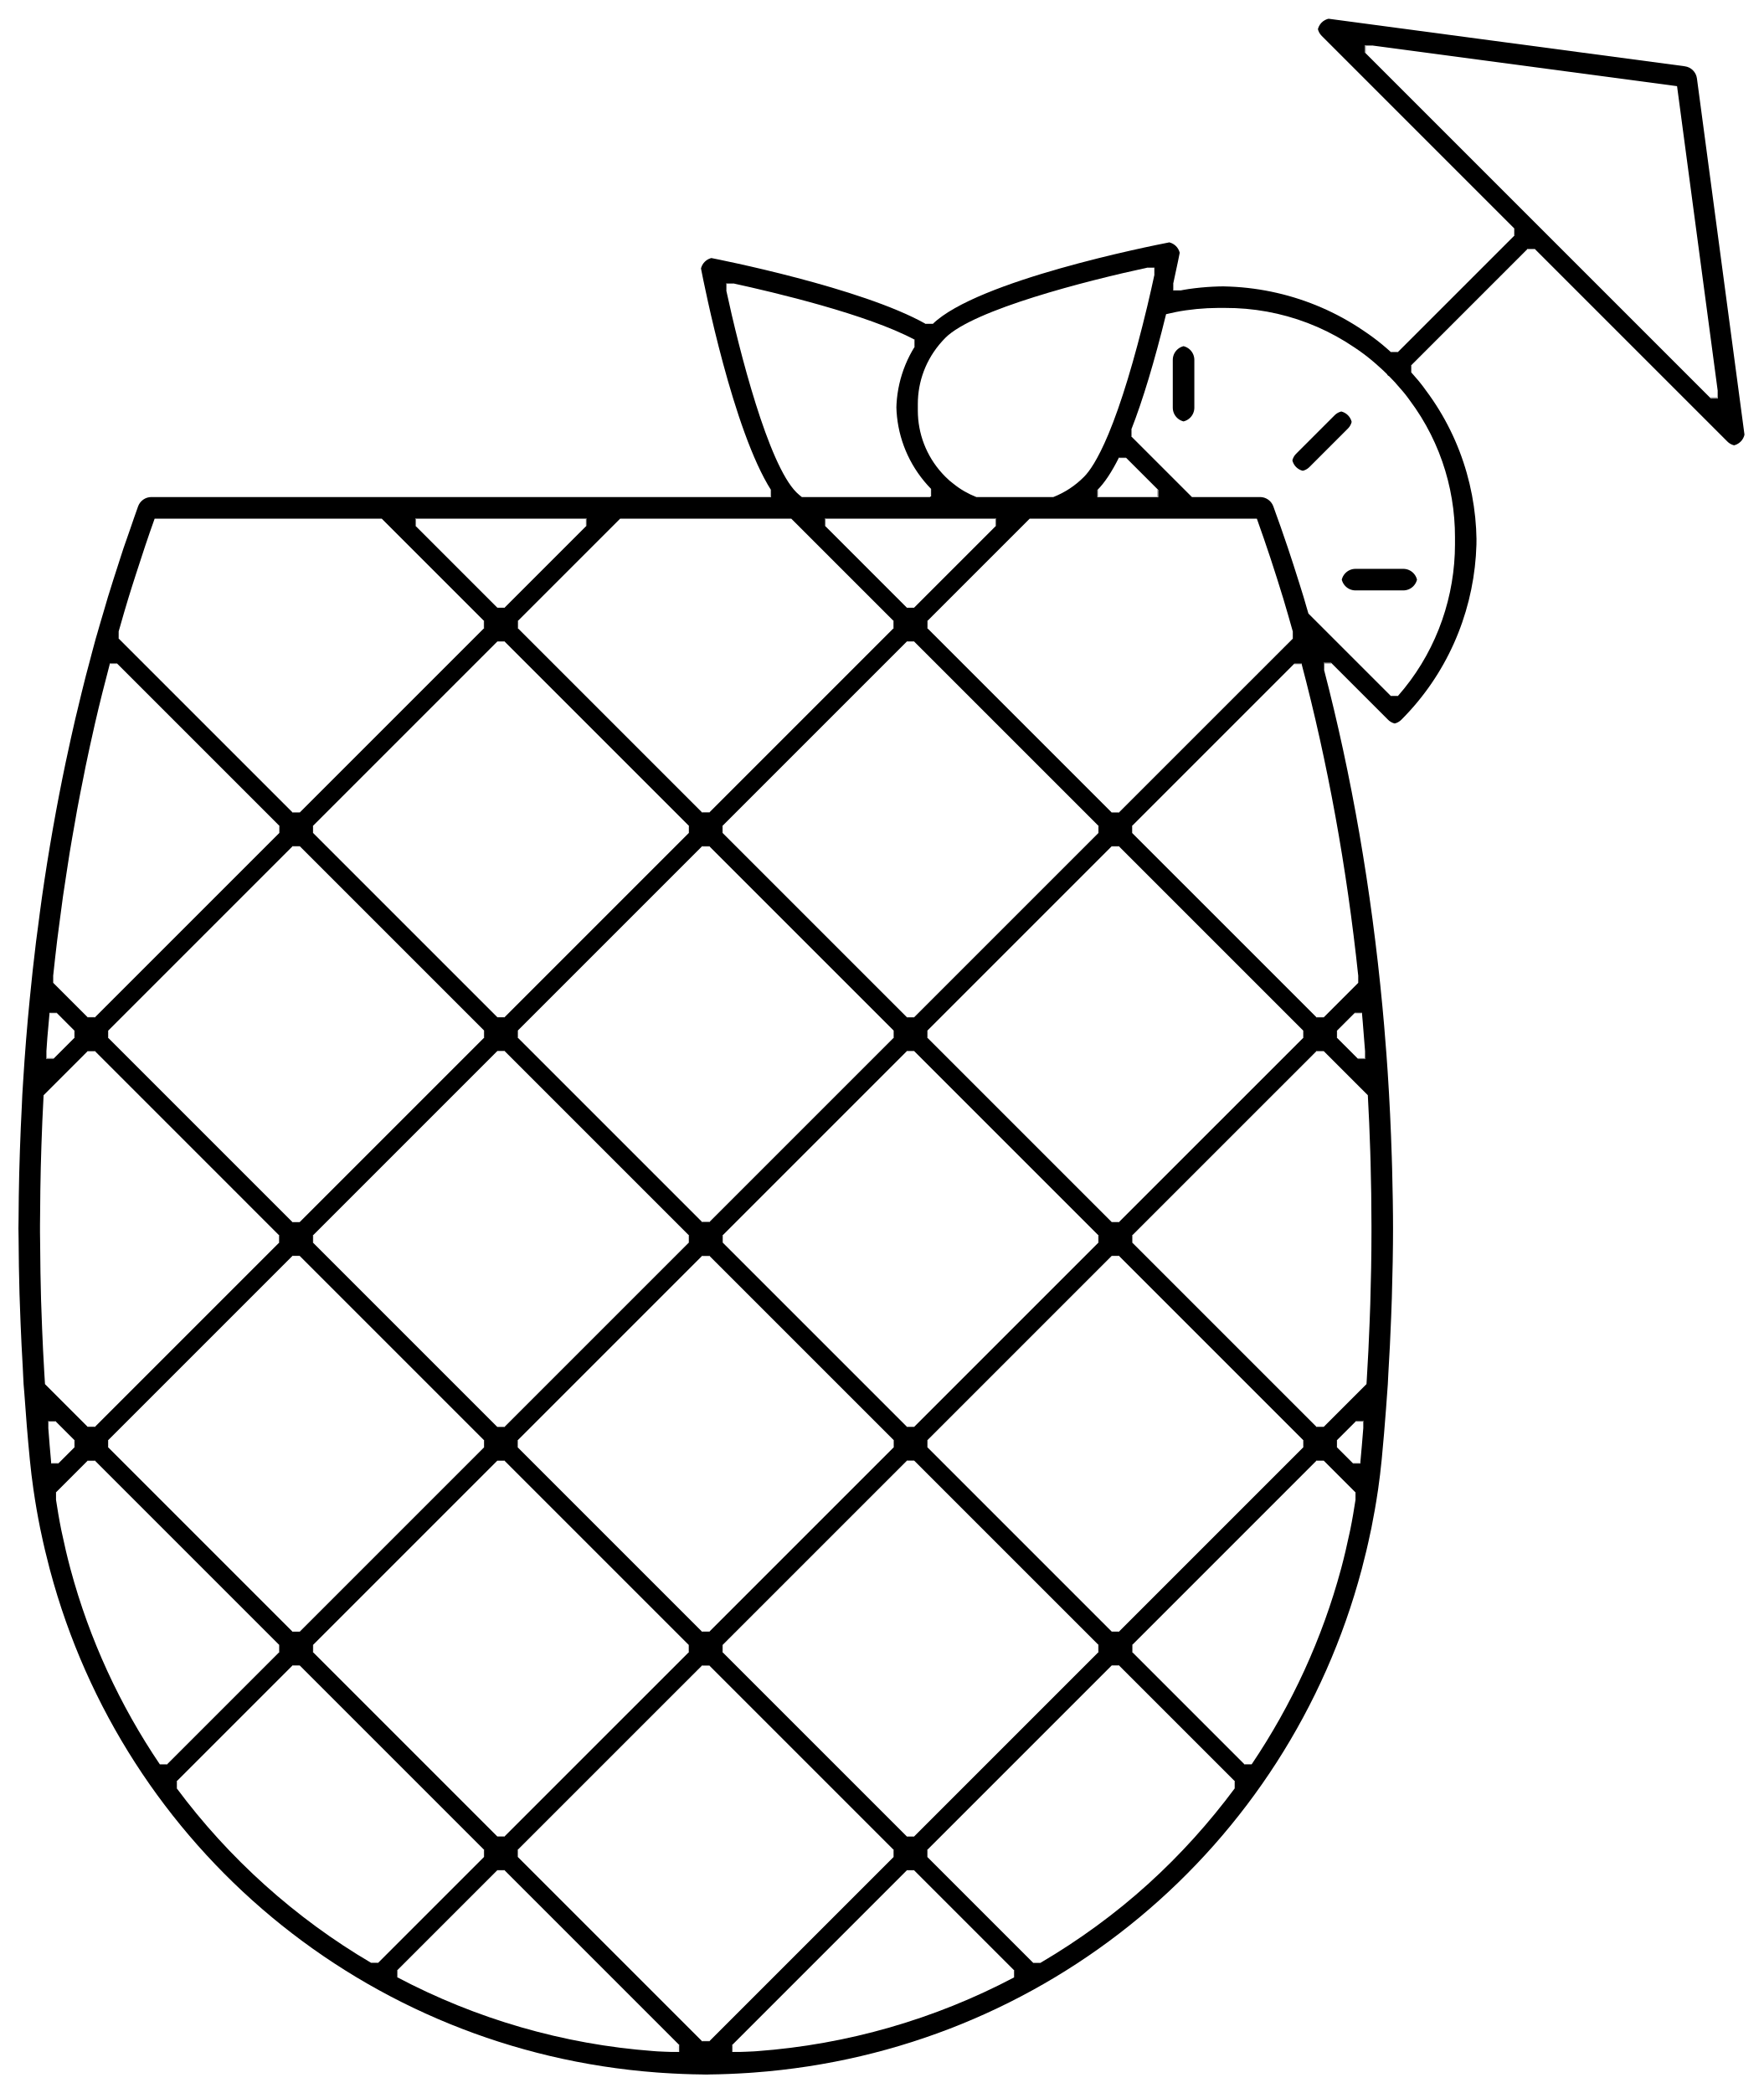
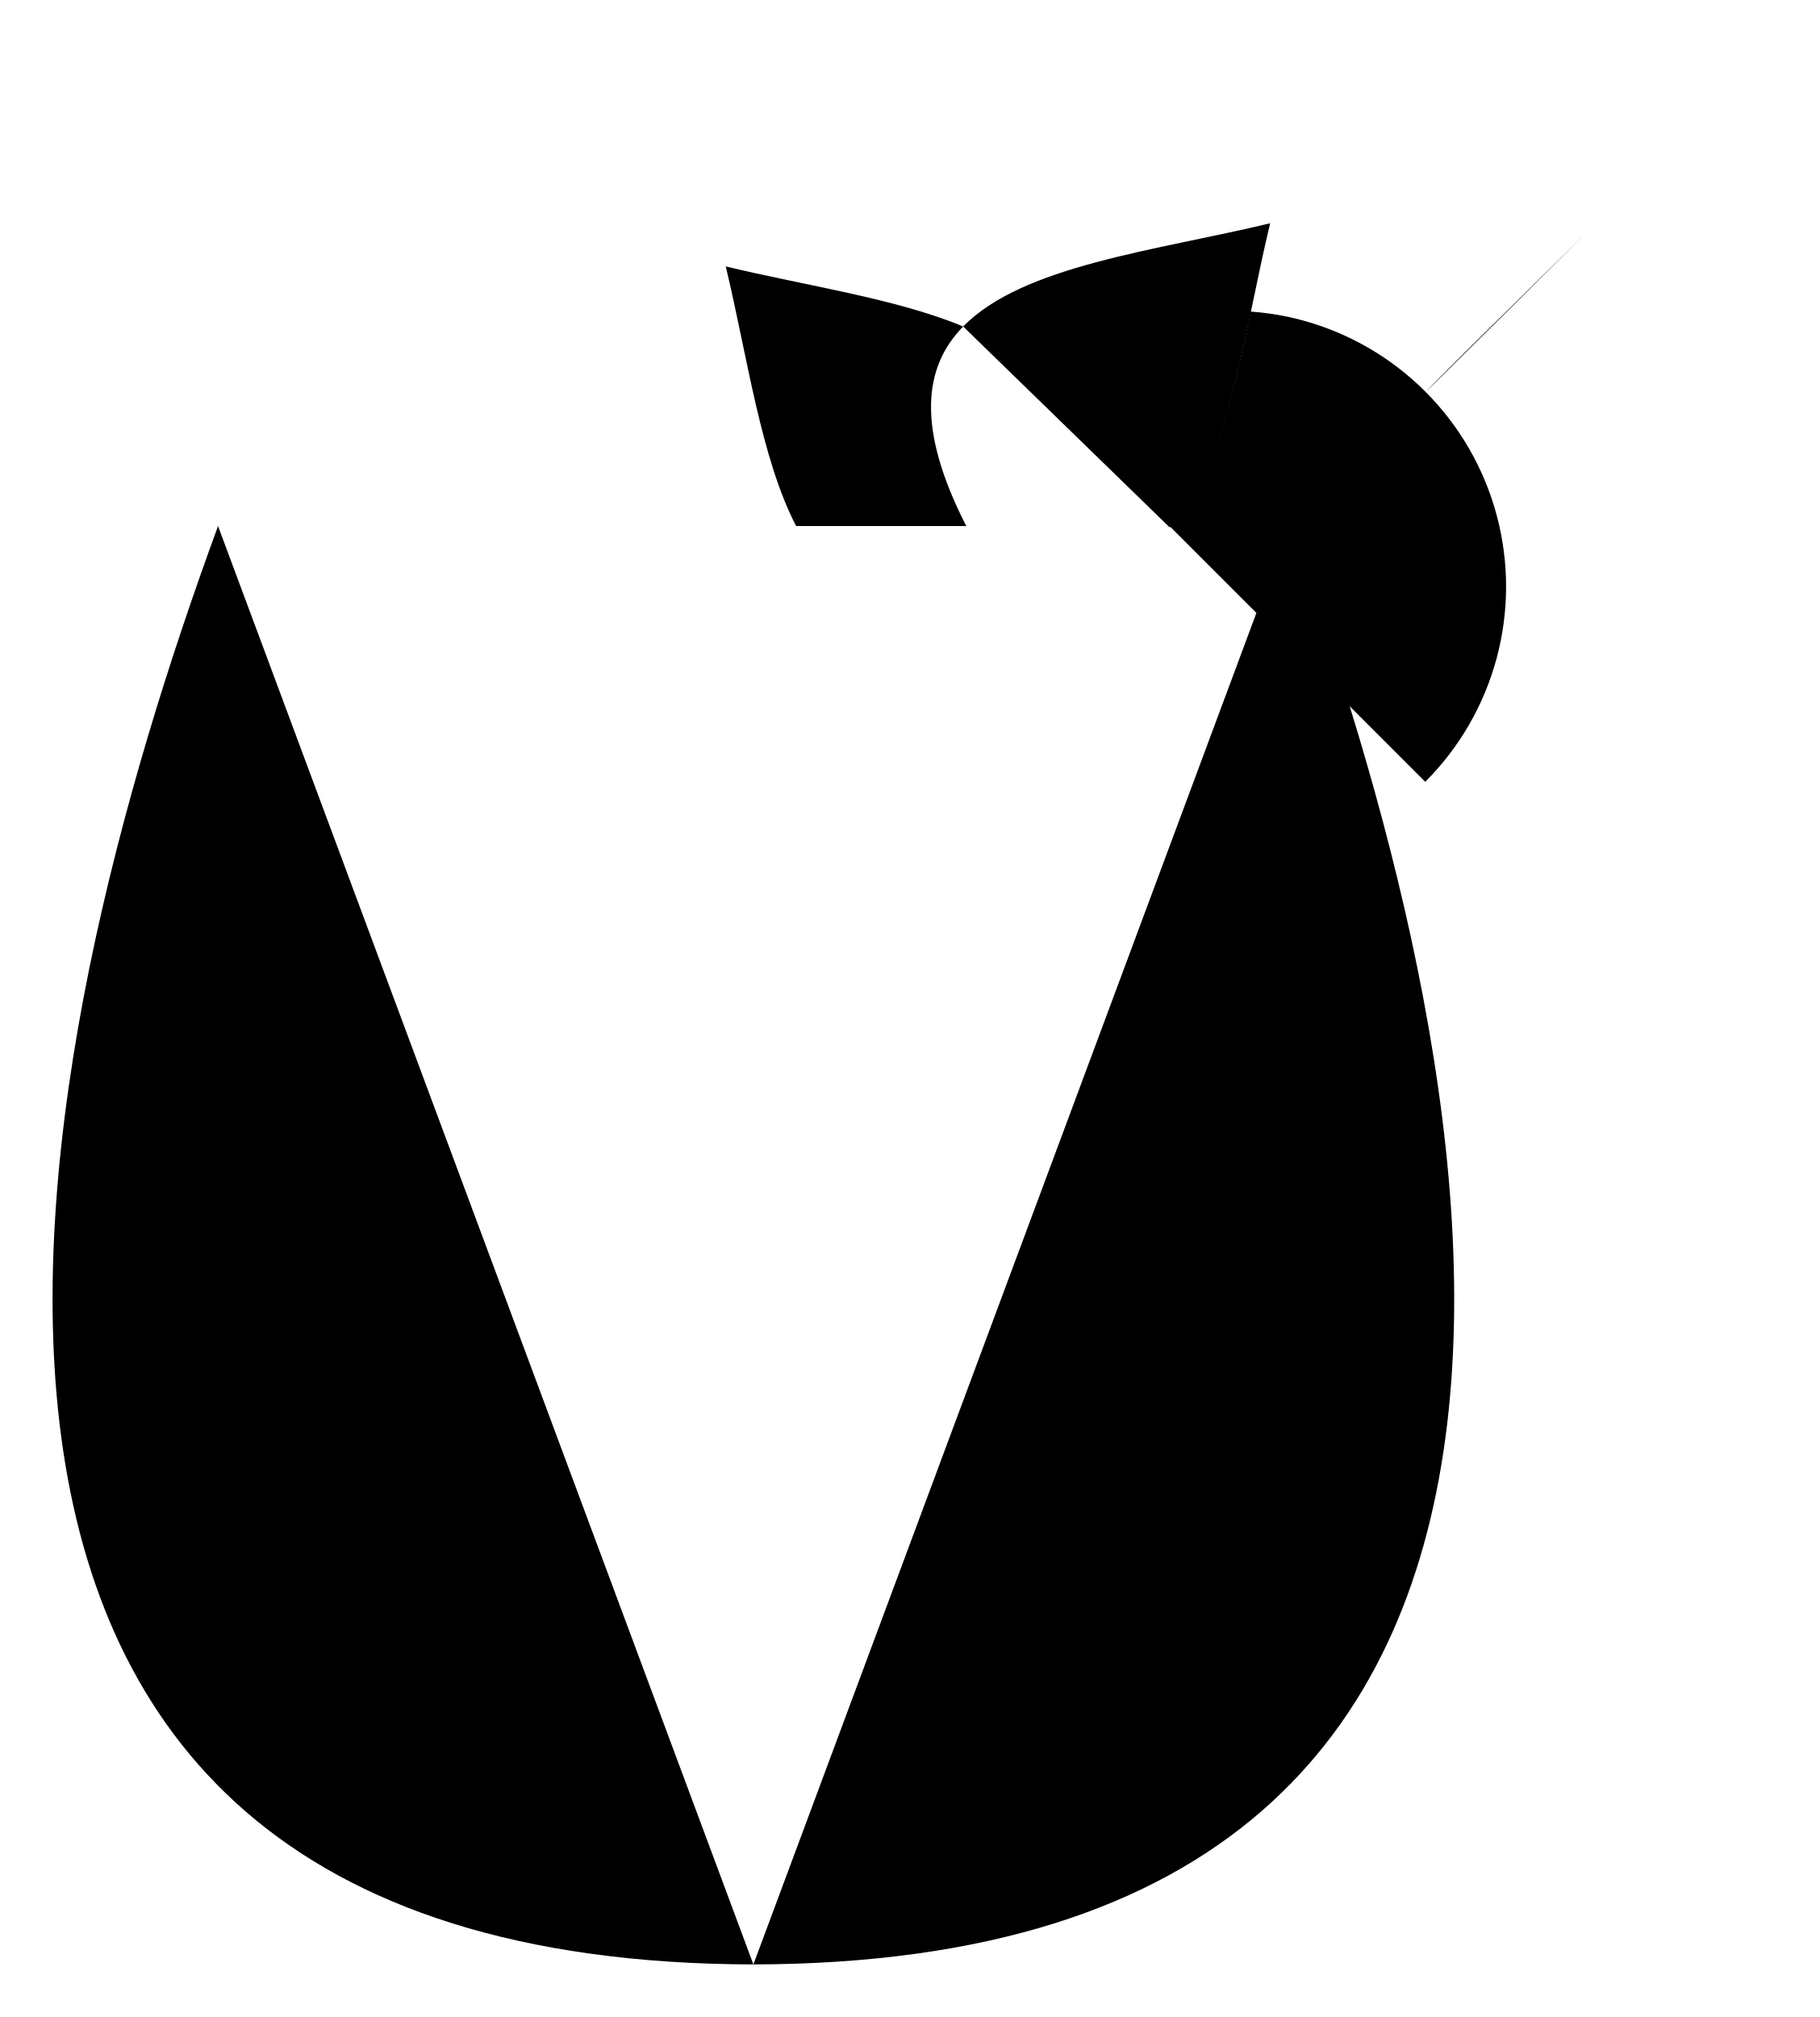
- <svg viewBox="-1.4 -1.4 164.106 194.8" class="glass-icon glass-icon--pineapple" role="img" aria-hidden="true" focusable="false">
-   <defs>
-     <filter id="glass-thin--pineapple" filterUnits="userSpaceOnUse" x="-1.4" y="-1.4" width="164.106" height="194.8">
-       <feMorphology operator="erode" radius="0.25" />
-     </filter>
-   </defs>
-   <g filter="url(#glass-thin--pineapple)">
-     <g transform="translate(-5.2083332e-4,2.756166e-4)">
-       <path class="glass-icon-solid" transform="matrix(0.1333333,0,0,-0.1333333,0,192)" d="m 1186.3,1174.48 -28.49,213.54 -213.54,28.49 z m -215.155,-5.65 c -1.231,1.71 -2.274,3.12 -3.407,4.52 -0.656,0.86 -1.183,1.43 -1.64,1.96 l -1.731,1.99 c -0.808,0.95 -1.621,1.9 -2.508,2.85 -0.285,0.3 -0.539,0.62 -0.781,0.95 -1.379,1.49 -2.785,2.94 -4.199,4.38 -0.313,0.25 -0.684,0.36 -0.969,0.64 -0.262,0.27 -0.371,0.63 -0.605,0.92 -1.719,1.69 -3.379,3.31 -5.106,4.8 -3.871,3.55 -7.648,6.68 -11.445,9.49 -2.09,1.51 -4.055,2.96 -6.133,4.3 -32.98,22.41 -72.949,31.66 -112.949,25.93 -4.973,-0.71 -9.492,-1.65 -13.867,-2.71 -8.098,-33 -16.262,-60.05 -24.309,-80.62 l 42.356,-42.35 h 47.527 c 3.117,0 5.976,-1.46 7.812,-3.84 0.625,-0.8 1.125,-1.7 1.485,-2.68 0.234,-0.64 0.449,-1.3 0.683,-1.94 2.961,-8.09 5.879,-16.41 8.77,-24.99 0.234,-0.68 0.469,-1.36 0.703,-2.05 2.637,-7.85 5.254,-16.02 7.891,-24.42 0.683,-2.19 1.379,-4.38 2.05,-6.59 0.344,-1.09 0.676,-2.13 1.008,-3.23 0.711,-2.35 1.367,-4.78 2.071,-7.14 0.437,-1.48 0.878,-2.95 1.308,-4.44 l 57.684,-57.673 c 49.676,56.263 53.716,141.343 8.301,201.943 z M 895.609,985.184 781.965,871.539 910.996,742.516 l 24.289,24.289 c -8.008,75.781 -21.355,149.101 -39.676,218.379 z m 42.207,-243.743 -12.871,-12.871 15.157,-15.16 c -0.52,7.238 -1.086,14.34 -1.692,21.328 -0.183,2.239 -0.39,4.473 -0.594,6.703 z m 4.137,-57.777 -30.965,30.961 -128.992,-128.977 128.992,-128.996 30.039,30.039 c 0.071,1.075 0.129,2.149 0.196,3.223 0.82,13.156 1.476,26.457 1.98,39.863 0.16,4.27 0.336,8.528 0.461,12.793 0.5,16.672 0.832,33.438 0.832,50.285 0,14.696 -0.246,29.375 -0.625,43.985 -0.07,2.558 -0.148,5.113 -0.226,7.676 -0.411,13.164 -0.977,26.23 -1.692,39.148 z m -3.113,-227.059 -13.906,-13.898 11.699,-11.695 c 0.012,0.109 0.031,0.199 0.039,0.297 0.82,8.382 1.465,16.847 2.168,25.296 z m -5.418,-50.273 -22.434,22.43 -128.972,-128.981 78.711,-78.722 c 28.183,41.75 49.48,88.101 62.566,136.75 0.02,0.07 0.051,0.16 0.07,0.242 2.149,8.039 4.032,16.129 5.75,24.281 0.196,0.938 0.43,1.887 0.617,2.84 1.434,7.019 2.598,14.078 3.692,21.16 z M 849.203,204.691 768.059,285.82 638.996,156.762 713.195,82.551 c 27.141,15.949 52.598,34.48 75.618,55.379 22.402,20.308 42.617,42.8 60.39,66.761 z M 695.227,72.629 625.051,142.809 502.719,20.469 c 3.578,0.172 7.172,0.18 10.734,0.43 0.735,0.051 1.465,0.102 2.203,0.152 62.981,4.629 124.16,22.328 179.571,51.578 z M 611.098,156.762 482.094,285.77 353.102,156.789 482.117,27.781 Z M 461.527,20.469 339.152,142.84 268.996,72.699 C 324.246,43.469 385.23,25.781 447.75,21.121 c 1.047,-0.082 2.098,-0.16 3.145,-0.231 3.535,-0.242 7.085,-0.262 10.632,-0.422 z m -210.5,62.152 74.18,74.168 -128.992,128.992 -81.113,-81.109 C 151.57,155.52 198.273,113.582 251.027,82.621 Z M 103.563,221.031 182.27,299.738 53.246,428.762 30.871,406.379 c 1.094,-7.129 2.262,-14.25 3.695,-21.32 0.172,-0.86 0.383,-1.7 0.559,-2.559 1.684,-8.039 3.555,-16.059 5.668,-24 0.113,-0.422 0.227,-0.84 0.336,-1.262 13.082,-48.539 34.328,-94.699 62.434,-136.207 z m -75.922,210.02 11.66,11.656 -13.777,13.77 c 0.699,-8.387 1.242,-16.829 2.078,-25.106 0.008,-0.109 0.027,-0.223 0.039,-0.32 z m -4.391,55.601 29.996,-30 L 182.23,585.637 53.246,714.625 22.277,683.656 c -0.027,-0.492 -0.047,-0.988 -0.074,-1.476 -0.609,-11.114 -1.074,-22.344 -1.449,-33.621 -0.172,-5.129 -0.332,-10.254 -0.453,-15.403 -0.254,-10.527 -0.395,-21.093 -0.449,-31.679 -0.016,-2.879 -0.09,-5.762 -0.09,-8.641 0,-3.039 0.098,-6.074 0.113,-9.113 0.07,-12.774 0.27,-25.52 0.625,-38.203 0.188,-6.731 0.461,-13.438 0.734,-20.149 0.402,-10.074 0.898,-20.086 1.484,-30.027 0.168,-2.899 0.344,-5.801 0.531,-8.692 z m 0.926,226.801 15.117,15.117 -12.836,12.844 c -0.516,-5.762 -1.082,-11.504 -1.543,-17.297 -0.008,-0.164 -0.024,-0.34 -0.039,-0.508 -0.262,-3.371 -0.453,-6.777 -0.699,-10.156 z M 28.941,766.824 53.246,742.523 182.309,871.578 68.629,985.258 C 64.918,971.223 61.34,957.082 58.043,942.73 c -0.129,-0.57 -0.246,-1.156 -0.379,-1.726 -2.121,-9.281 -4.16,-18.617 -6.109,-28.02 -0.41,-1.988 -0.777,-4.007 -1.18,-6 -1.613,-7.972 -3.199,-15.961 -4.688,-24.019 -0.621,-3.352 -1.18,-6.746 -1.773,-10.11 -1.191,-6.699 -2.383,-13.394 -3.488,-20.148 -0.781,-4.769 -1.484,-9.586 -2.215,-14.379 -0.82,-5.332 -1.66,-10.648 -2.426,-16.012 -0.918,-6.449 -1.75,-12.949 -2.59,-19.449 -0.473,-3.656 -0.981,-7.304 -1.43,-10.976 -1.016,-8.325 -1.938,-16.688 -2.824,-25.067 z m 45.656,240.356 121.656,-121.649 128.984,128.989 -71.601,71.6 H 99.781 c -4.539,-12.67 -8.828,-25.58 -12.996,-38.61 -1.82,-5.7 -3.684,-11.41 -5.402,-17.1 -2.016,-6.52 -3.875,-13.12 -5.762,-19.71 -0.336,-1.18 -0.688,-2.34 -1.023,-3.52 z m 206.933,78.94 57.653,-57.66 57.656,57.66 z m 143.203,0 -71.601,-71.6 128.984,-128.997 128.988,128.997 -71.601,71.6 z m 123.051,23.01 c 1.281,-1.29 2.512,-2.22 3.754,-3.25 h 84.762 c 0.32,0.26 0.644,0.55 0.957,0.83 -27.899,28.42 -32.098,71.34 -11.524,104.27 -33.074,17.73 -97.984,33.11 -126.988,39.41 9.176,-42.69 29.332,-121.56 49.039,-141.26 z m 248.164,-3.25 -22.988,22.98 c -5.059,-10.12 -10.047,-17.69 -15.09,-22.73 -0.086,-0.09 -0.183,-0.17 -0.269,-0.25 z M 768.02,885.492 889.652,1007.11 c -2.218,7.85 -4.433,15.66 -6.738,23.3 -0.109,0.35 -0.215,0.68 -0.324,1.03 -2.637,8.65 -5.352,17.22 -8.152,25.72 -0.188,0.57 -0.372,1.16 -0.559,1.72 -2.957,8.94 -6.008,17.78 -9.141,26.54 -0.086,0.23 -0.164,0.47 -0.242,0.7 H 724.465 c -0.067,0 -0.137,-0.05 -0.203,-0.05 -0.071,0 -0.141,0.05 -0.215,0.05 h -13.449 l -71.602,-71.6 z M 768.051,599.594 897.043,728.57 768.02,857.594 639.035,728.609 Z M 768.059,313.719 897.043,442.707 768.051,571.703 639.066,442.719 Z m -272.016,-14 L 625.051,170.711 754.113,299.781 625.109,428.77 Z M 482.094,313.66 611.164,442.727 482.156,571.73 353.094,442.668 Z m -271.93,-13.922 128.988,-129.008 128.996,128.989 -129.003,129 z M 196.176,571.691 67.191,442.707 196.215,313.68 325.199,442.668 Z M 196.254,857.633 67.191,728.57 196.176,599.582 325.242,728.648 Z M 468.172,871.578 339.184,1000.56 210.199,871.578 339.188,742.594 Z M 339.188,714.699 210.125,585.637 339.145,456.613 468.211,585.676 Z M 482.117,857.629 353.133,728.648 482.156,599.621 611.145,728.609 Z M 625.09,714.66 496.105,585.676 625.121,456.672 754.105,585.648 Z m -0.039,313.8 57.656,57.66 h -42.629 c -0.074,-0.01 -0.152,-0.05 -0.242,-0.05 -0.066,0 -0.137,0.05 -0.215,0.05 h -72.223 z m 0,-27.9 L 496.066,871.578 625.09,742.555 754.074,871.539 Z m 26.691,119.51 c 2.117,-2.12 3.934,-3.71 5.547,-4.85 5.02,-4.08 10.313,-7.06 16.063,-9.34 h 49.093 c 8.028,3.17 15.262,7.9 21.434,14.15 3.566,3.56 9.348,11.54 16.906,29.52 0.008,0 0.008,0 0.008,0.01 0.012,0.03 0.031,0.07 0.039,0.1 8.926,21.37 18.086,51.52 27.227,89.63 2.019,8.5 3.711,16.08 5,22.11 -42.688,-9.17 -121.602,-29.34 -141.317,-49.05 -1.465,-1.48 -2.863,-3.05 -4.258,-4.71 -21.457,-25.98 -19.66,-63.65 4.258,-87.57 z m 557.968,28.13 c 0.56,-4.19 -1.62,-8.27 -5.4,-10.15 -1.4,-0.68 -2.89,-1.01 -4.38,-1.01 -2.55,0 -5.08,0.99 -6.97,2.89 l -134.65,134.64 -81.501,-81.5 c 0.089,-0.11 0.175,-0.21 0.254,-0.31 0.792,-0.89 1.542,-1.76 2.296,-2.64 l 1.278,-1.48 c 1.093,-1.23 1.972,-2.26 2.656,-3.18 1.16,-1.41 2.48,-3.16 3.789,-5.02 53.108,-70.82 45.828,-171.81 -17.059,-234.69 -1.925,-1.93 -4.445,-2.891 -6.972,-2.891 -2.52,0 -5.051,0.961 -6.973,2.891 l -40.156,40.152 c 19.461,-74.64 33.164,-153.804 40.887,-235.582 0.421,-4.375 0.82,-8.812 1.203,-13.265 0.574,-6.66 1.101,-13.34 1.601,-20.035 0.301,-4.114 0.594,-8.247 0.879,-12.457 1.297,-19.598 2.235,-39.325 2.852,-59.161 0.086,-2.695 0.176,-5.363 0.242,-8.054 0.383,-14.797 0.656,-29.621 0.656,-44.512 0,-16.934 -0.351,-33.859 -0.851,-50.762 -0.137,-4.433 -0.313,-8.808 -0.477,-13.215 -0.508,-13.328 -1.164,-26.601 -1.984,-39.843 -0.145,-2.364 -0.196,-4.813 -0.352,-7.176 -0.144,-2.238 -0.34,-4.563 -0.5,-6.817 -0.23,-3.332 -0.465,-6.652 -0.719,-9.96 -0.871,-11.536 -1.836,-23.243 -3.031,-35.622 -0.691,-7.101 -1.539,-14.121 -2.547,-21.132 -0.047,-0.368 -0.136,-0.739 -0.183,-1.11 -1.27,-8.711 -2.805,-17.308 -4.512,-25.847 -0.227,-1.09 -0.488,-2.18 -0.715,-3.274 -1.758,-8.457 -3.75,-16.797 -5.937,-25.066 -0.039,-0.121 -0.067,-0.242 -0.098,-0.364 C 890.734,158.32 721.848,16.43 517.938,1.441 516.832,1.359 515.734,1.281 514.633,1.199 505.309,0.59 495.934,0.191 486.48,0.102 c -0.046,0 -0.097,0 -0.144,0 -0.102,-0.012 -0.195,-0.063 -0.293,-0.063 -0.07,0 -0.133,0.039 -0.199,0.039 C 485.016,0.031 483.879,0.012 482.707,0.012 482.516,0.012 482.332,0 482.141,0 c -1.239,0 -2.461,0.078 -3.696,0.09 -0.09,-0.012 -0.168,-0.051 -0.25,-0.051 -0.105,0 -0.211,0.063 -0.312,0.063 -0.035,0 -0.067,0 -0.102,0 -0.062,0.008 -0.129,0 -0.187,0.008 -0.008,0 -0.02,0 -0.024,0 C 468.219,0.199 458.941,0.59 449.723,1.199 448.309,1.301 446.887,1.391 445.473,1.5 242.125,16.82 73.766,158.352 22.082,352.129 c -0.117,0.43 -0.23,0.851 -0.34,1.281 -2.184,8.27 -4.176,16.629 -5.93,25.09 -0.184,0.879 -0.395,1.762 -0.574,2.641 -1.774,8.808 -3.34,17.711 -4.637,26.699 -0.024,0.191 -0.066,0.379 -0.09,0.558 -1.008,7 -1.848,13.942 -2.539,21.024 -0.027,0.238 -0.039,0.476 -0.066,0.726 -1.469,15.032 -2.684,30.188 -3.742,45.403 -0.148,2.109 -0.387,4.207 -0.523,6.308 -0.266,4.004 -0.363,8.133 -0.602,12.157 -0.602,10.234 -1.113,20.48 -1.523,30.761 -0.27,6.692 -0.543,13.332 -0.73,20.059 -0.367,12.98 -0.566,25.977 -0.637,38.984 -0.02,3.02 -0.145,6.008 -0.145,9.035 0,2.997 0.109,5.985 0.125,8.985 0.055,10.652 0.199,21.277 0.453,31.875 0.129,5.371 0.301,10.691 0.48,16.043 0.352,10.613 0.816,21.203 1.367,31.758 0.121,2.312 0.164,4.699 0.301,7.011 0.074,1.321 0.168,2.61 0.246,3.926 0.086,1.535 0.191,3.059 0.281,4.59 1.25,20.332 2.824,39.977 4.695,58.645 1.309,13.351 2.746,26.648 4.375,39.851 0.41,3.313 0.883,6.586 1.312,9.895 0.918,7.078 1.812,14.171 2.82,21.203 4.582,31.992 10.137,63.465 16.609,94.312 0.238,1.133 0.5,2.25 0.742,3.383 1.926,9.074 3.914,18.102 6,27.063 0.484,2.066 1.004,4.101 1.5,6.16 1.883,7.937 3.801,15.84 5.812,23.679 0.738,2.871 1.523,5.696 2.281,8.559 1.516,5.746 3,11.527 4.586,17.227 0.309,1.1 0.644,2.16 0.957,3.26 1.559,5.55 3.207,11.02 4.832,16.52 0.926,3.12 1.785,6.3 2.742,9.38 0.16,0.54 0.352,1.09 0.516,1.62 2.109,6.91 4.301,13.73 6.516,20.54 1.25,3.87 2.445,7.71 3.738,11.58 1.469,4.37 3.023,8.67 4.535,13 1.91,5.5 3.75,11.02 5.738,16.47 1.418,3.9 5.121,6.49 9.27,6.49 H 525.512 c -26.535,41.51 -46.711,142.86 -49.129,155.36 -0.617,3.22 0.398,6.54 2.711,8.85 2.324,2.33 5.64,3.36 8.851,2.71 4.512,-0.87 105.164,-20.64 150.243,-46.15 31.152,30.39 151.953,54.45 165.671,57.1 3.184,0.63 6.512,-0.39 8.84,-2.7 2.324,-2.31 3.34,-5.62 2.723,-8.84 -0.098,-0.47 -1.738,-9.03 -4.668,-22.2 2.031,0.37 3.984,0.77 6.113,1.07 44.738,6.46 89.836,-3.99 126.68,-29.02 2.187,-1.43 4.445,-3.06 6.68,-4.69 4.445,-3.26 8.586,-6.73 12.597,-10.39 l 81.546,81.54 -134.651,134.65 c -2.996,2.99 -3.75,7.55 -1.864,11.34 1.875,3.79 5.985,5.95 10.137,5.41 l 249.888,-33.35 c 4.43,-0.59 7.89,-4.06 8.48,-8.47 z M 923.496,1045.89 c 0,-5.44 4.418,-9.86 9.867,-9.86 h 38.008 c 5.457,0 9.863,4.42 9.863,9.86 0,5.45 -4.406,9.87 -9.863,9.87 h -38.008 c -5.449,0 -9.867,-4.42 -9.867,-9.87 z m -107.832,165.58 c -5.457,0 -9.859,-4.42 -9.859,-9.86 v -38.01 c 0,-5.45 4.402,-9.87 9.859,-9.87 5.453,0 9.867,4.42 9.867,9.87 v 38.01 c 0,5.44 -4.414,9.86 -9.867,9.86 z m 117.074,-62.44 -26.886,-26.89 c -1.922,-1.92 -4.442,-2.88 -6.973,-2.88 -2.52,0 -5.039,0.96 -6.973,2.88 -3.847,3.86 -3.847,10.11 0,13.96 l 26.883,26.88 c 3.859,3.85 10.102,3.85 13.949,0 3.856,-3.86 3.856,-10.1 0,-13.95" />
+ <svg viewBox="-1.258 -1.259 48.442 53.7" class="glass-icon glass-icon--pineapple" role="img" aria-hidden="true" focusable="false">
+   <g transform="translate(-27.75349,-240.1807)">
+     <g transform="translate(-1.550839,1.554337)">
+       <path class="glass-icon-line" d="m 70.277,243.573 c -4.359,4.274 -4.237,4.202 -4.237,4.202" />
+       <path class="glass-icon-line" d="m 75.082,248.379 -9.611,-9.611" />
+       <path class="glass-icon-line" d="m 75.082,248.379 3.8e-5,-9.611" />
+       <path class="glass-icon-line" d="m 75.089,238.767 -9.618,-8e-5" />
    </g>
+     <path class="glass-icon-line" d="m 62.443,257.735 2.001,2.001 c 1.856,-1.856 2.581,-4.561 1.902,-7.097 -0.68,-2.535 -2.66,-4.516 -5.196,-5.195 -0.435,-0.117 -0.89,-0.193 -1.354,-0.227 -0.48,2.286 -0.991,4.506 -2.154,5.716" />
+     <path class="glass-icon-line" d="m 63.43,250.387 c -2.021,1.905 -1.934,1.903 -1.934,1.903" />
+     <path class="glass-icon-line" d="m 65.116,254.526 c -2.776,-0.082 -2.714,-0.022 -2.714,-0.022" />
+     <path class="glass-icon-line" d="m 59.276,249.472 c -0.082,1.921 -0.022,1.878 -0.022,1.878" />
+     <path class="glass-icon-line" d="m 52.14,247.614 c -1.774,-0.741 -4.174,-1.082 -6.321,-1.599 v 7.2e-4 c 0.577,2.396 0.935,5.105 1.874,6.911 h 4.545 c -0.007,-0.005 -0.014,-0.008 -0.021,-0.011 -1.334,-2.616 -1.126,-4.23 -0.076,-5.301 z" />
+     <path class="glass-icon-line" d="m 60.809,252.927 -28.471,1.6e-4 h 28.452 c 0.006,-5e-5 0.013,-1.1e-4 0.019,-1.6e-4 z" />
+     <path class="glass-icon-line" d="m 28.499,267.11 23.714,23.614" />
+     <path class="glass-icon-line" d="m 34.383,252.927 -3.187,3.174" />
+     <path class="glass-icon-line" d="M 32.301,252.927 C 27.259,266.672 21.47,291.174 46.555,291.222" />
+     <path class="glass-icon-line" d="M 31.549,255.434 61.561,285.319" />
+     <path class="glass-icon-line" d="M 31.549,255.434 61.561,285.319" />
+     <path class="glass-icon-line" d="m 43.918,252.934 21.291,21.201" />
+     <path class="glass-icon-line" d="m 49.336,252.927 -21.374,21.21" />
+     <path class="glass-icon-line" d="m 60.809,252.927 c 5.042,13.745 10.831,38.247 -14.254,38.295" />
+     <path class="glass-icon-line" d="M 61.561,255.434 31.549,285.319" />
+     <path class="glass-icon-line" d="M 64.678,267.146 40.989,290.736" />
+     <path class="glass-icon-line" d="m 57.642,252.966 c 1.57,-1.634 1.952,-5.109 2.672,-8.099 v -9.1e-4 c -3.037,0.731 -6.574,1.115 -8.174,2.748" />
  </g>
</svg>
